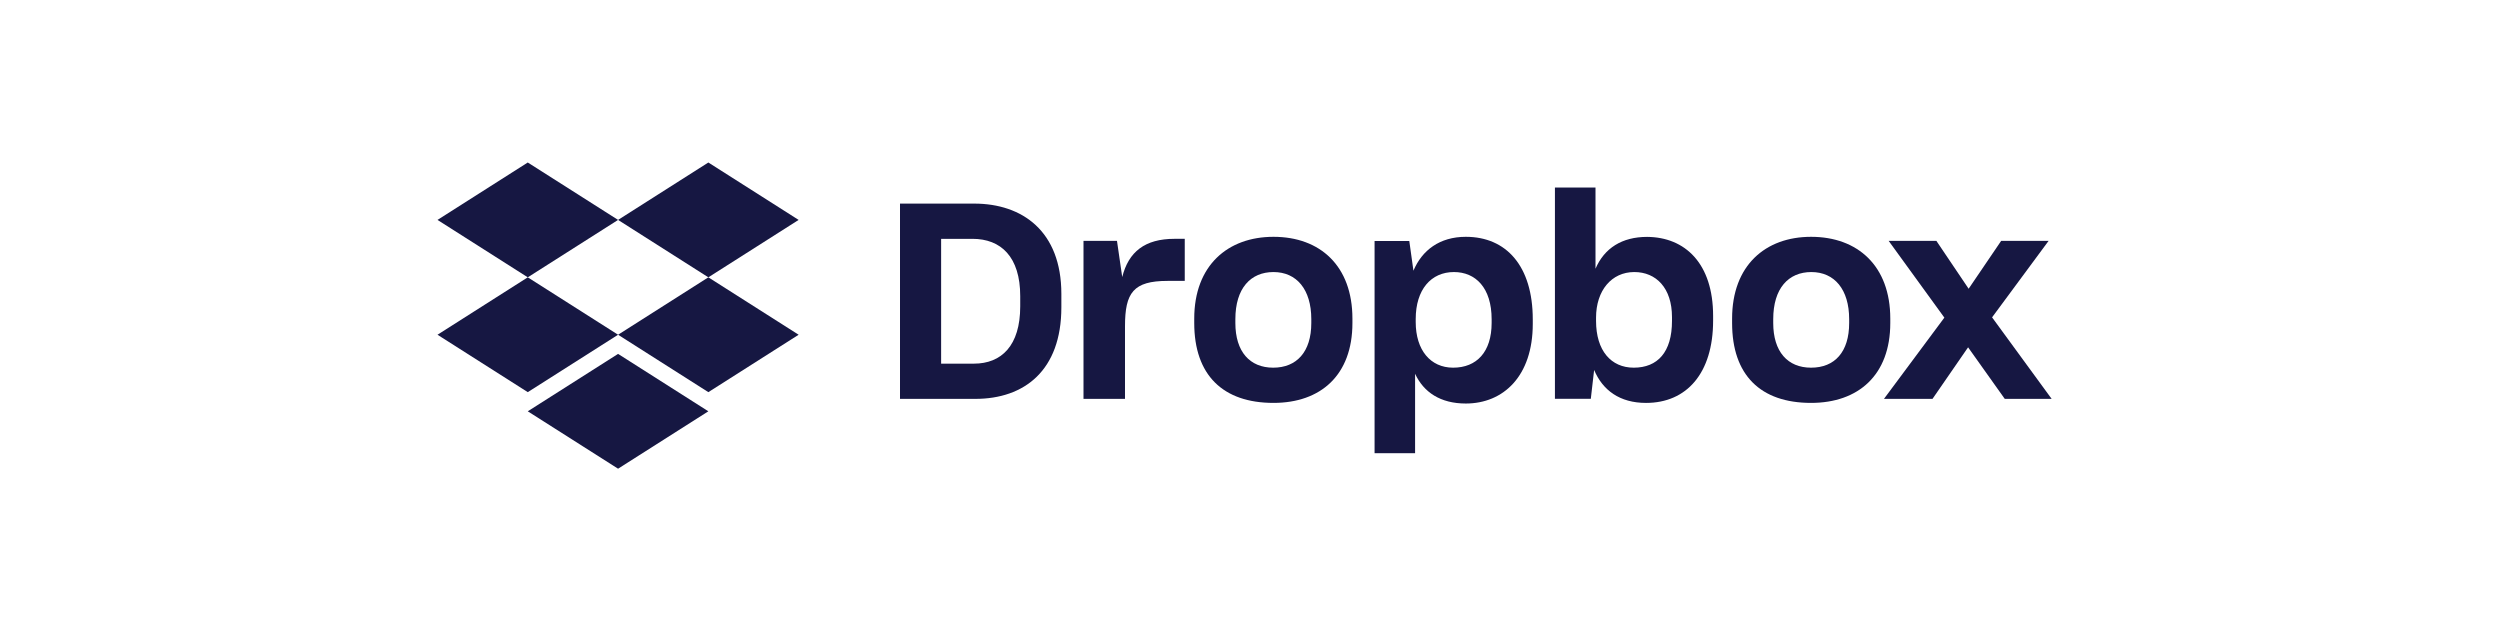
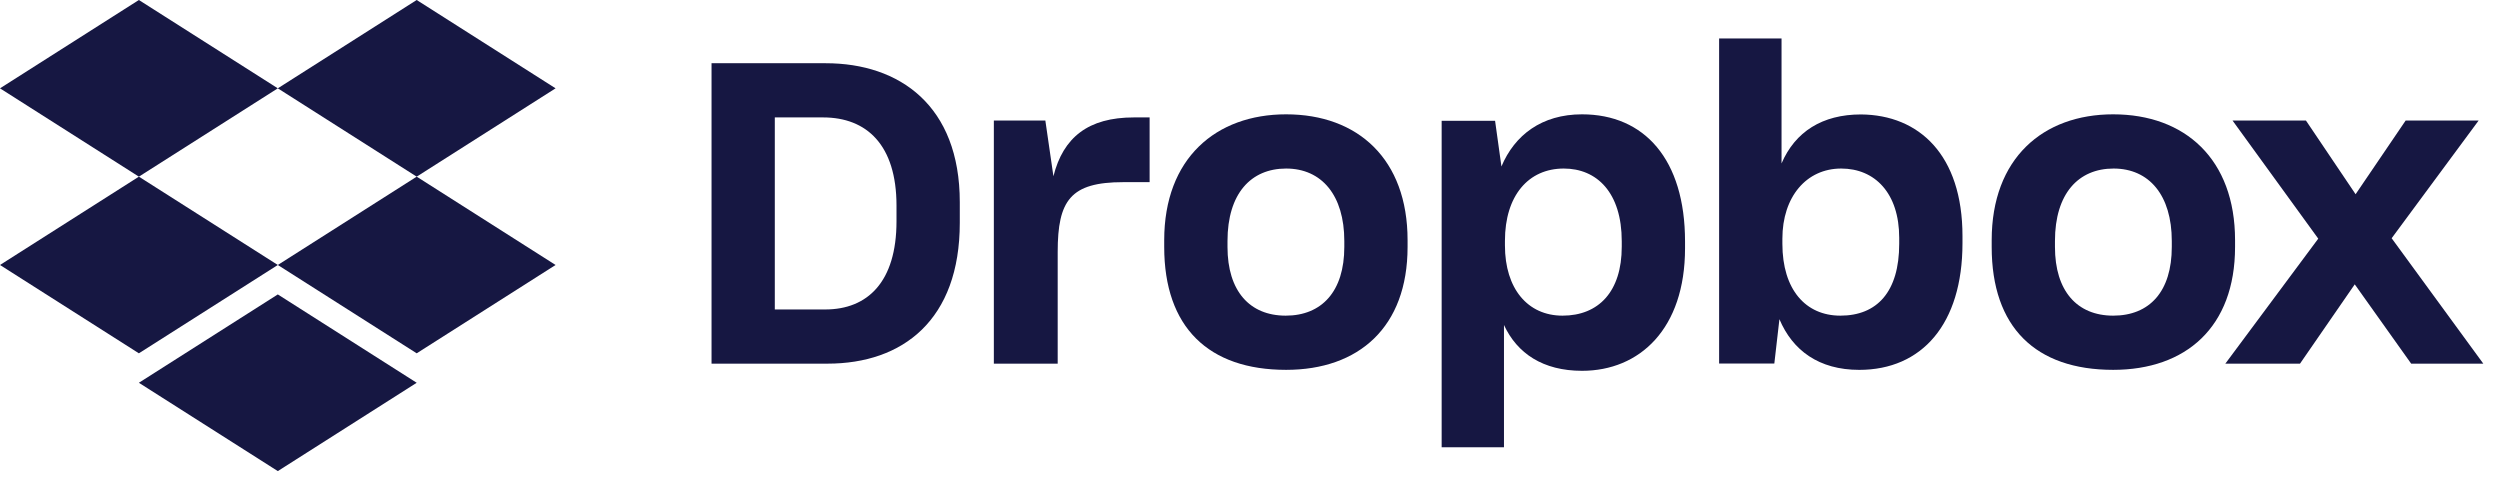
- <svg xmlns="http://www.w3.org/2000/svg" width="200" height="50" viewBox="0 0 200 50" fill="none">
-   <path d="M42.222 13L35 17.593L42.222 22.186L49.446 17.593L56.668 22.186L63.89 17.593L56.668 13L49.446 17.593L42.222 13Z" fill="#161742" />
-   <path d="M42.222 31.372L35 26.779L42.222 22.186L49.446 26.779L42.222 31.372Z" fill="#161742" />
-   <path d="M49.446 26.779L56.668 22.186L63.89 26.779L56.668 31.372L49.446 26.779Z" fill="#161742" />
-   <path d="M49.446 37.496L42.222 32.904L49.446 28.311L56.668 32.904L49.446 37.496Z" fill="#161742" />
-   <path fill-rule="evenodd" clip-rule="evenodd" d="M150.717 31.91L155.549 25.41L151.092 19.268H154.909L157.491 23.1L160.094 19.268H163.889L159.366 25.388L164.132 31.91H160.381L157.447 27.785L154.6 31.91H150.717Z" fill="#161742" />
-   <path fill-rule="evenodd" clip-rule="evenodd" d="M138.568 25.841C138.568 30.014 140.847 32.232 144.885 32.232C148.662 32.232 151.223 30.014 151.223 25.841V25.49C151.223 21.273 148.618 18.945 144.885 18.945C141.238 18.945 138.568 21.229 138.568 25.49V25.841ZM147.933 25.842C147.933 28.157 146.779 29.414 144.885 29.414C143.012 29.414 141.858 28.135 141.858 25.842V25.534C141.858 23.064 143.078 21.764 144.906 21.764C146.757 21.764 147.933 23.153 147.933 25.534V25.842Z" fill="#161742" />
-   <path fill-rule="evenodd" clip-rule="evenodd" d="M127.53 29.598C128.214 31.223 129.584 32.233 131.682 32.233C134.929 32.233 137.049 29.862 137.049 25.647V25.274C137.049 21.059 134.796 18.973 131.77 18.951C129.76 18.951 128.347 19.851 127.64 21.498V15H124.394V31.903H127.265L127.53 29.598ZM133.759 25.677C133.759 28.183 132.6 29.414 130.699 29.414C128.886 29.414 127.684 28.051 127.684 25.677V25.413C127.684 23.237 128.929 21.764 130.743 21.764C132.491 21.764 133.759 23.039 133.759 25.369V25.677Z" fill="#161742" />
-   <path fill-rule="evenodd" clip-rule="evenodd" d="M109.966 19.282V36.258H113.207V29.901C113.891 31.378 115.236 32.282 117.264 32.282C120.263 32.282 122.622 30.099 122.622 25.911V25.558C122.622 21.282 120.505 18.945 117.264 18.945C115.17 18.945 113.759 20.025 113.075 21.657L112.744 19.282H109.966ZM119.331 25.831C119.331 28.161 118.13 29.414 116.25 29.414C114.437 29.414 113.257 28.007 113.257 25.765V25.523C113.257 23.171 114.48 21.764 116.316 21.764C118.042 21.764 119.331 23.017 119.331 25.545V25.831Z" fill="#161742" />
-   <path fill-rule="evenodd" clip-rule="evenodd" d="M95.539 25.841C95.539 30.014 97.84 32.232 101.878 32.232C105.655 32.232 108.194 30.014 108.194 25.841V25.49C108.194 21.273 105.611 18.945 101.878 18.945C98.231 18.945 95.539 21.229 95.539 25.49V25.841ZM104.904 25.842C104.904 28.157 103.728 29.414 101.856 29.414C99.984 29.414 98.829 28.135 98.829 25.842V25.534C98.829 23.064 100.049 21.764 101.878 21.764C103.728 21.764 104.904 23.153 104.904 25.534V25.842Z" fill="#161742" />
-   <path fill-rule="evenodd" clip-rule="evenodd" d="M86.68 31.91H90V26.102C90 23.418 90.664 22.472 93.408 22.472H94.78V19.106H93.961C91.593 19.106 90.287 20.14 89.778 22.164L89.358 19.267H86.68V31.91Z" fill="#161742" />
-   <path fill-rule="evenodd" clip-rule="evenodd" d="M72 16.288V31.91H78.027C81.953 31.91 84.909 29.63 84.909 24.586V23.512C84.909 18.491 81.777 16.288 77.939 16.288H72ZM75.29 19.107H77.801C80.069 19.107 81.618 20.539 81.618 23.691V24.507C81.618 27.659 80.114 29.092 77.913 29.092H75.29V19.107Z" fill="#161742" />
+ <svg xmlns="http://www.w3.org/2000/svg" width="130" height="25" viewBox="0 0 130 25" fill="none">
+   <path d="M7.222 0L0 4.593L7.222 9.186L14.446 4.593L21.668 9.186L28.89 4.593L21.668 0L14.446 4.593L7.222 0Z" fill="#161742" />
+   <path d="M7.222 18.372L0 13.779L7.222 9.186L14.446 13.779L7.222 18.372Z" fill="#161742" />
+   <path d="M14.446 13.779L21.668 9.186L28.89 13.779L21.668 18.372L14.446 13.779Z" fill="#161742" />
+   <path d="M14.446 24.497L7.222 19.904L14.446 15.31L21.668 19.904L14.446 24.497Z" fill="#161742" />
+   <path fill-rule="evenodd" clip-rule="evenodd" d="M115.717 18.91L120.549 12.41L116.092 6.268H119.909L122.491 10.1L125.094 6.268H128.889L124.366 12.388L129.132 18.91H125.381L122.447 14.786L119.6 18.91H115.717Z" fill="#161742" />
+   <path fill-rule="evenodd" clip-rule="evenodd" d="M103.568 12.841C103.568 17.014 105.847 19.232 109.885 19.232C113.662 19.232 116.223 17.014 116.223 12.841V12.49C116.223 8.273 113.618 5.945 109.885 5.945C106.238 5.945 103.568 8.229 103.568 12.49V12.841ZM112.933 12.842C112.933 15.157 111.779 16.414 109.885 16.414C108.012 16.414 106.858 15.135 106.858 12.842V12.534C106.858 10.064 108.078 8.764 109.906 8.764C111.757 8.764 112.933 10.153 112.933 12.534V12.842Z" fill="#161742" />
+   <path fill-rule="evenodd" clip-rule="evenodd" d="M92.53 16.598C93.214 18.223 94.584 19.233 96.682 19.233C99.929 19.233 102.049 16.862 102.049 12.647V12.274C102.049 8.059 99.796 5.973 96.77 5.951C94.76 5.951 93.347 6.851 92.64 8.498V2H89.394V18.903H92.265L92.53 16.598ZM98.759 12.677C98.759 15.183 97.6 16.414 95.699 16.414C93.886 16.414 92.684 15.051 92.684 12.677V12.413C92.684 10.237 93.929 8.764 95.743 8.764C97.491 8.764 98.759 10.039 98.759 12.369V12.677Z" fill="#161742" />
+   <path fill-rule="evenodd" clip-rule="evenodd" d="M74.966 6.282V23.258H78.207V16.901C78.891 18.378 80.236 19.282 82.264 19.282C85.263 19.282 87.622 17.099 87.622 12.911V12.558C87.622 8.282 85.505 5.945 82.264 5.945C80.17 5.945 78.759 7.025 78.075 8.657L77.744 6.282H74.966ZM84.331 12.831C84.331 15.161 83.13 16.414 81.25 16.414C79.437 16.414 78.257 15.007 78.257 12.765V12.523C78.257 10.171 79.48 8.764 81.316 8.764C83.042 8.764 84.331 10.017 84.331 12.545V12.831Z" fill="#161742" />
+   <path fill-rule="evenodd" clip-rule="evenodd" d="M60.539 12.841C60.539 17.014 62.84 19.232 66.878 19.232C70.655 19.232 73.194 17.014 73.194 12.841V12.49C73.194 8.273 70.611 5.945 66.878 5.945C63.231 5.945 60.539 8.229 60.539 12.49V12.841ZM69.904 12.842C69.904 15.157 68.728 16.414 66.856 16.414C64.984 16.414 63.83 15.135 63.83 12.842V12.534C63.83 10.064 65.049 8.764 66.878 8.764C68.728 8.764 69.904 10.153 69.904 12.534V12.842Z" fill="#161742" />
+   <path fill-rule="evenodd" clip-rule="evenodd" d="M51.68 18.91H55V13.102C55 10.418 55.664 9.472 58.408 9.472H59.78V6.106H58.961C56.593 6.106 55.287 7.14 54.778 9.164L54.358 6.267H51.68V18.91Z" fill="#161742" />
+   <path fill-rule="evenodd" clip-rule="evenodd" d="M37 3.288V18.91H43.027C46.953 18.91 49.909 16.63 49.909 11.586V10.512C49.909 5.491 46.777 3.288 42.939 3.288H37ZM40.29 6.106H42.801C45.069 6.106 46.618 7.539 46.618 10.691V11.507C46.618 14.659 45.114 16.092 42.913 16.092H40.29V6.106Z" fill="#161742" />
</svg>
